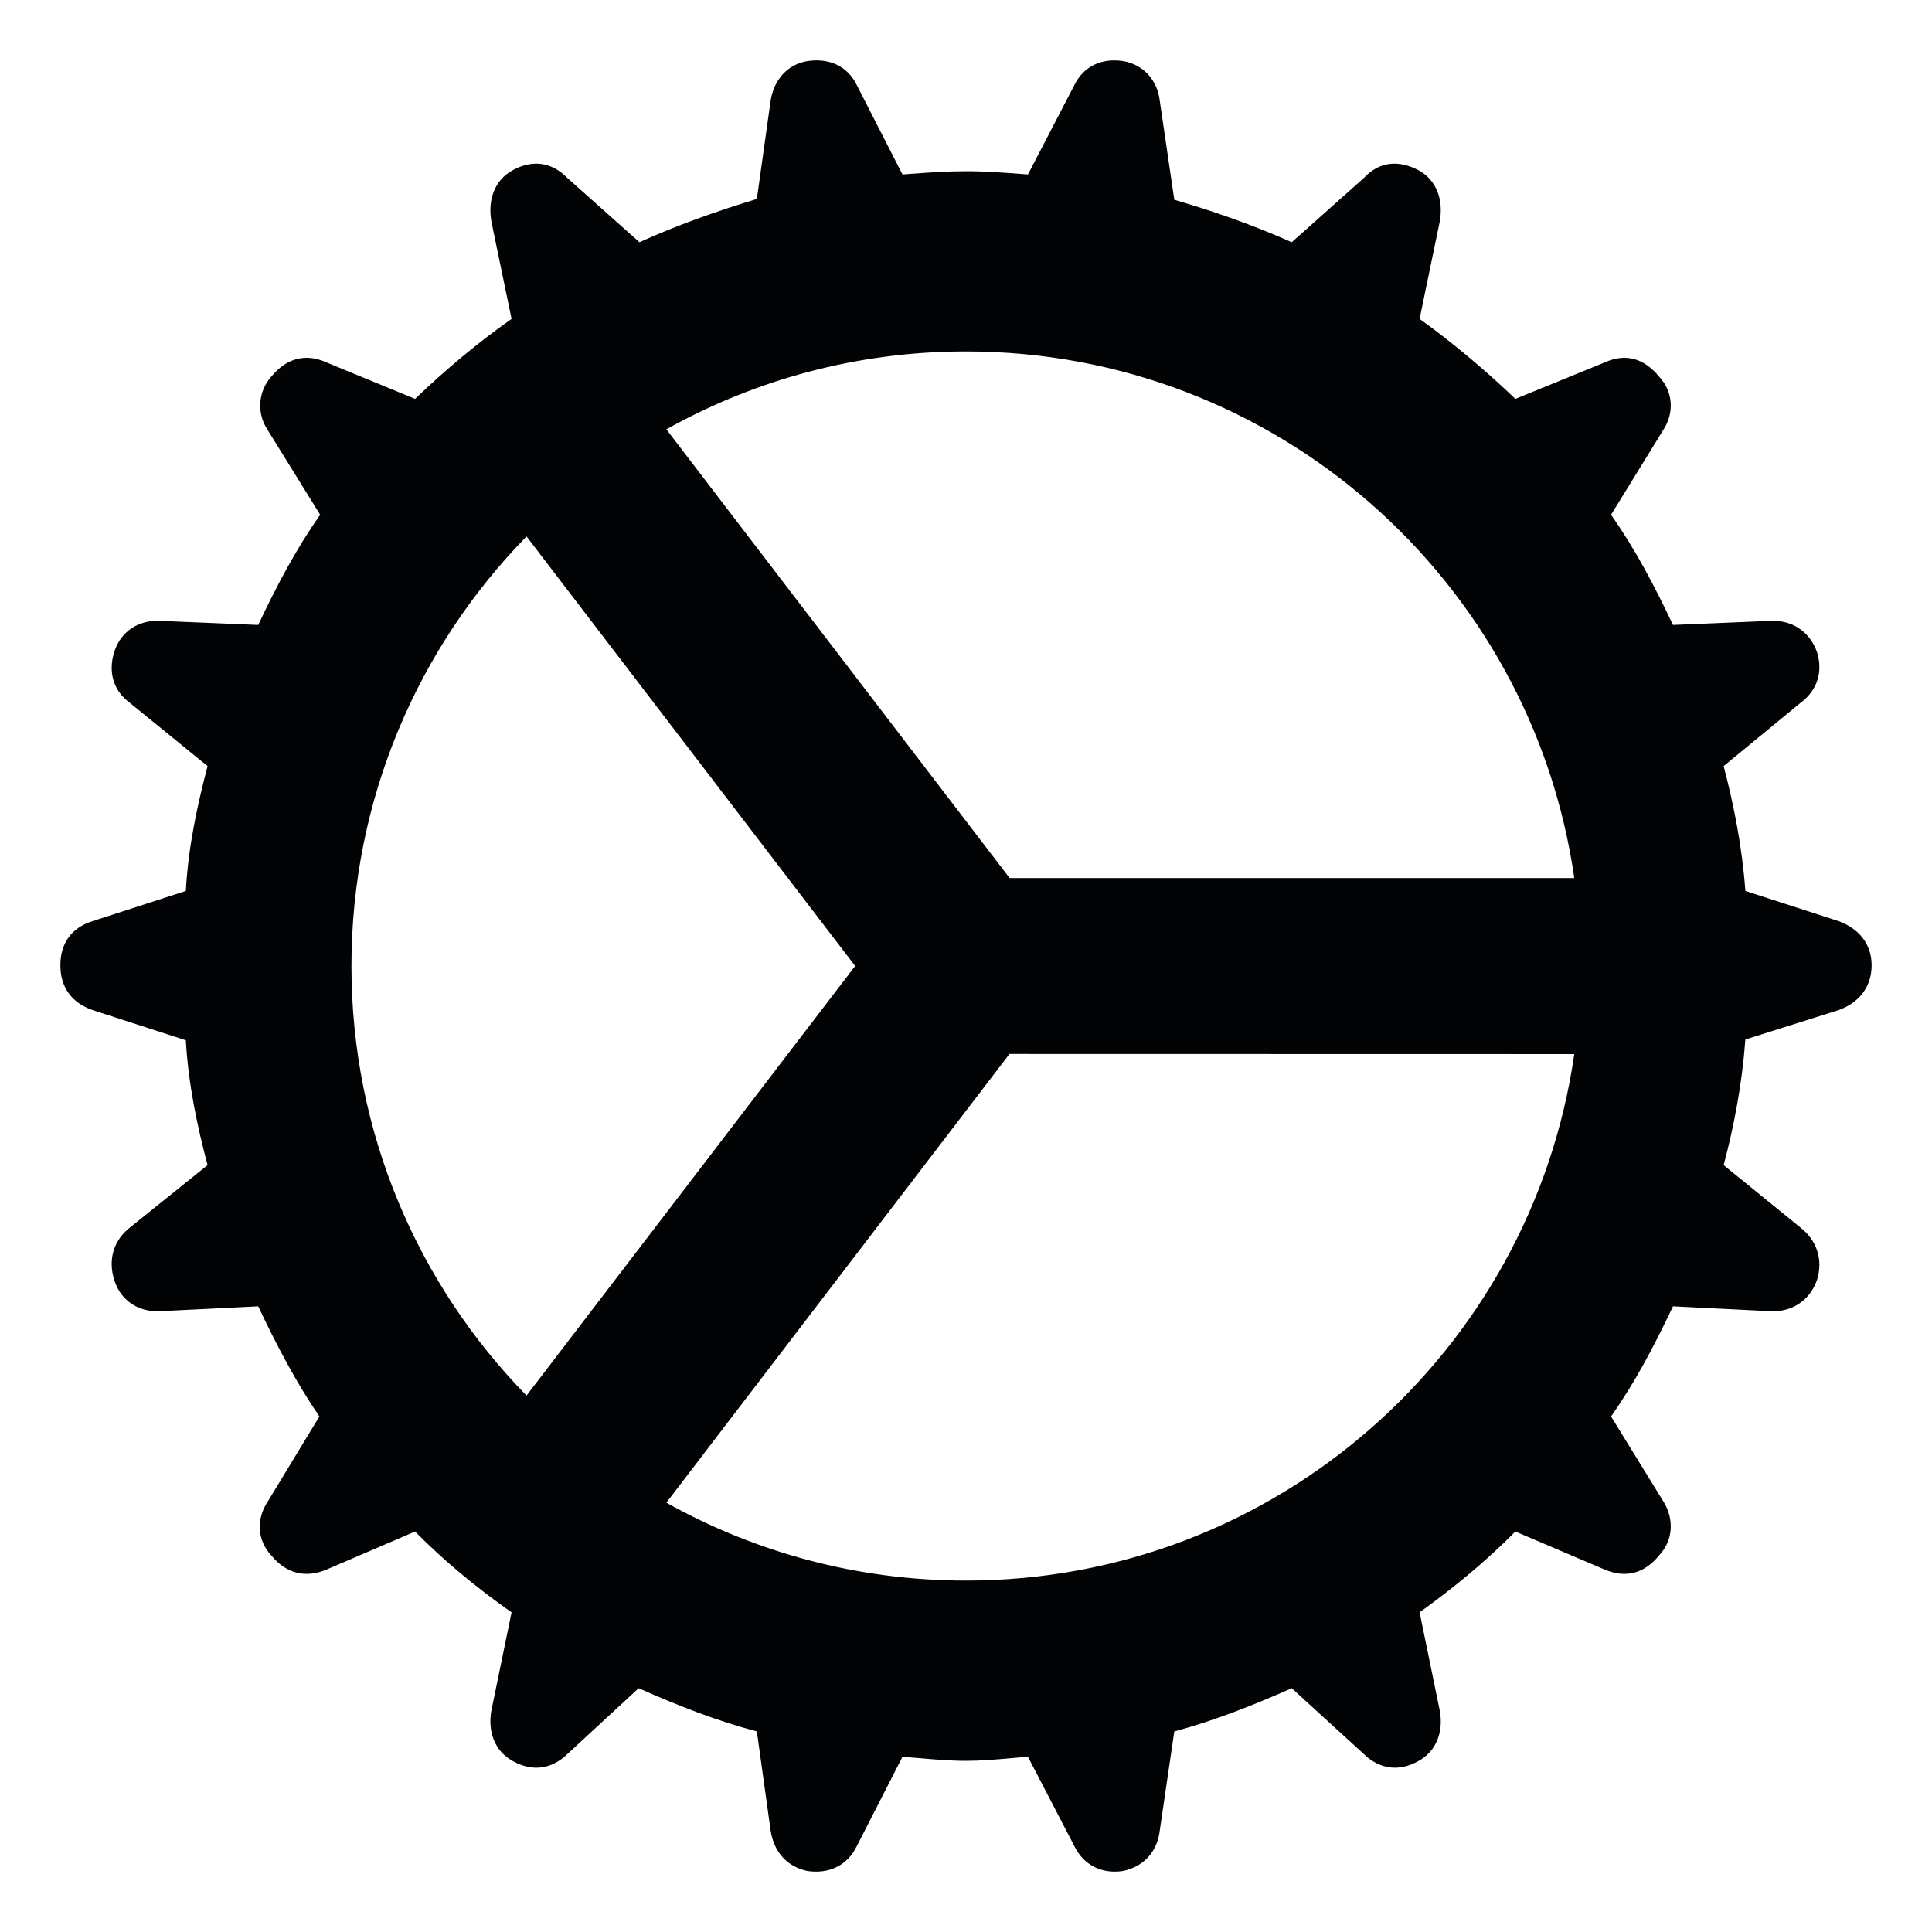
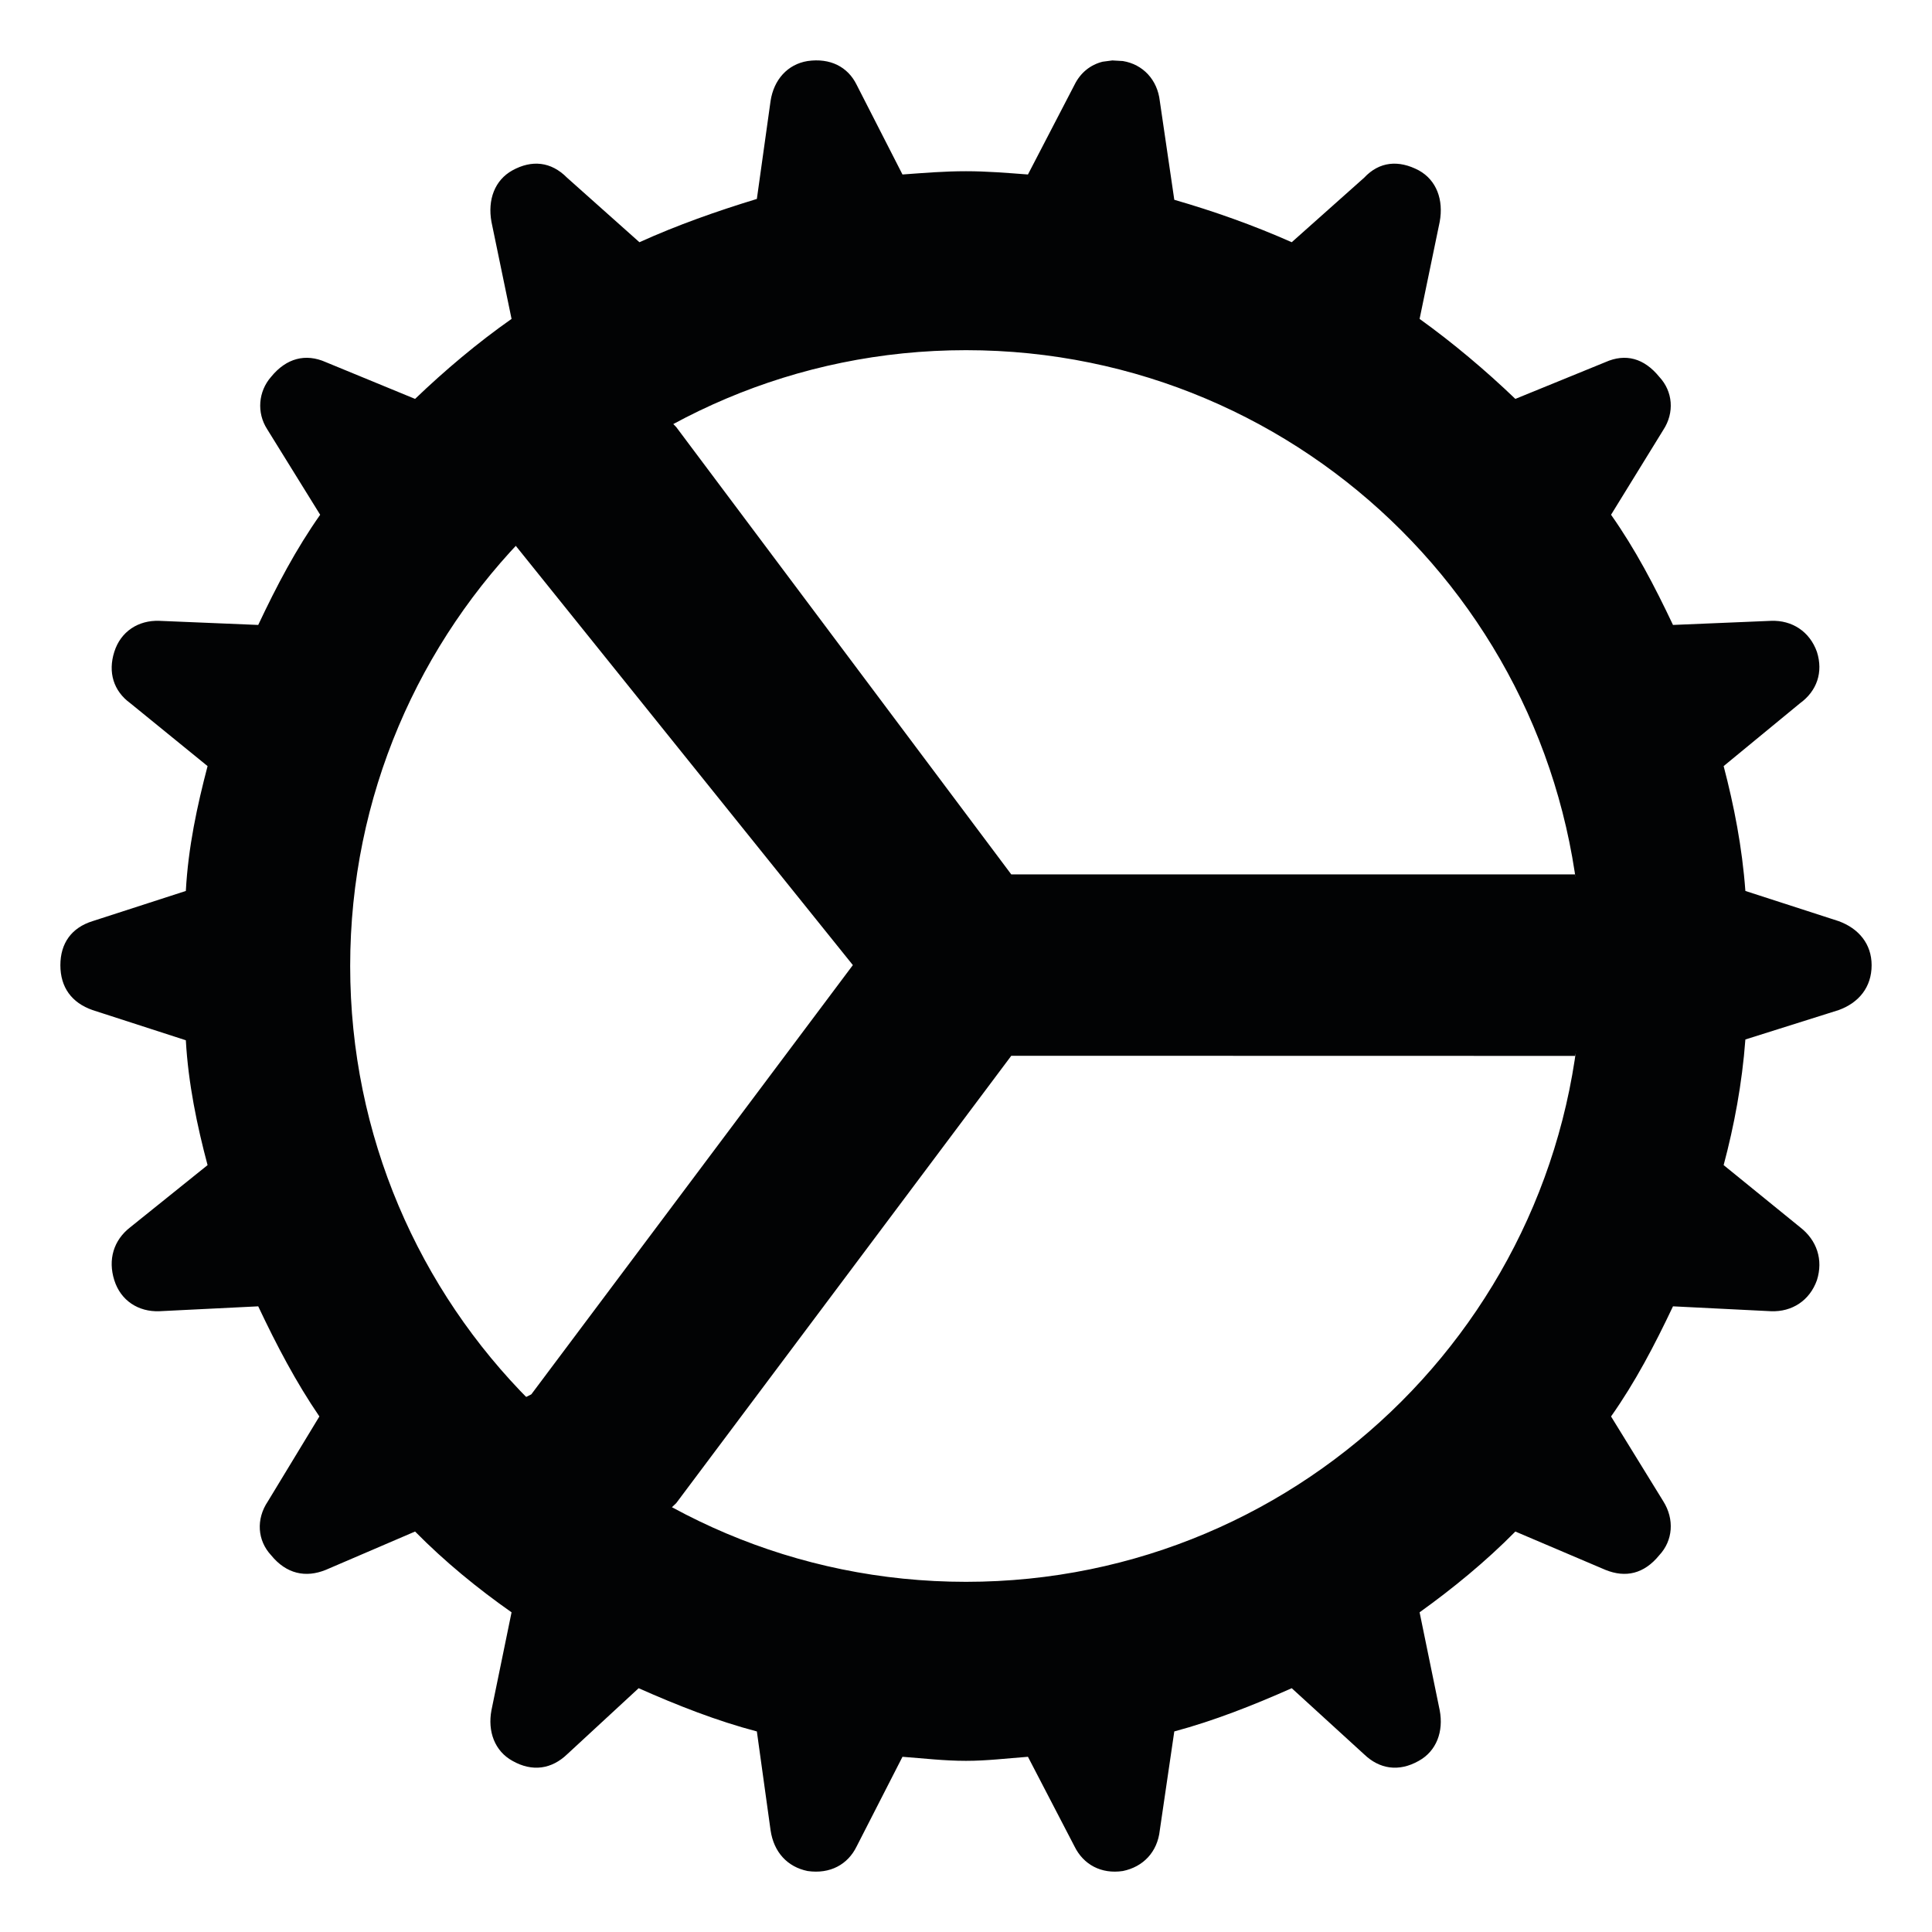
<svg xmlns="http://www.w3.org/2000/svg" width="32" height="32" viewBox="0 0 32 32" fill="none">
-   <path fill-rule="evenodd" clip-rule="evenodd" d="M19.21 1.673C19.171 1.322 18.931 1.065 18.598 1.011C18.238 0.957 17.945 1.106 17.798 1.403L17.026 2.89L16.925 2.882C16.605 2.858 16.314 2.836 16 2.836C15.682 2.836 15.395 2.857 15.075 2.88L14.948 2.89L14.188 1.403C14.042 1.106 13.749 0.957 13.376 1.011C13.043 1.065 12.816 1.322 12.763 1.673L12.536 3.295C11.87 3.498 11.218 3.728 10.591 4.012L9.393 2.944C9.126 2.673 8.806 2.646 8.487 2.822C8.194 2.984 8.074 3.309 8.14 3.674L8.473 5.282C7.914 5.674 7.368 6.134 6.875 6.607L5.396 5.998C5.063 5.85 4.743 5.931 4.49 6.242C4.277 6.485 4.25 6.836 4.424 7.107L5.303 8.526C4.903 9.094 4.583 9.702 4.277 10.351L2.639 10.283C2.292 10.27 1.999 10.459 1.893 10.797C1.786 11.134 1.879 11.445 2.159 11.648L3.438 12.689C3.265 13.351 3.118 14.027 3.078 14.757L1.533 15.257C1.186 15.365 1 15.622 1 15.987C1 16.352 1.186 16.609 1.533 16.73L3.078 17.23C3.118 17.947 3.265 18.649 3.438 19.298L2.159 20.326C1.879 20.542 1.786 20.866 1.893 21.204C1.999 21.542 2.292 21.731 2.639 21.718L4.277 21.637C4.583 22.285 4.903 22.894 5.29 23.461L4.437 24.867C4.237 25.164 4.264 25.516 4.49 25.759C4.743 26.07 5.063 26.137 5.396 26.002L6.875 25.367C7.368 25.867 7.914 26.313 8.473 26.705L8.14 28.327C8.074 28.678 8.194 29.003 8.487 29.165C8.82 29.354 9.139 29.3 9.393 29.057L10.578 27.962C11.218 28.246 11.87 28.503 12.536 28.678L12.763 30.314C12.816 30.679 13.043 30.922 13.376 30.99C13.749 31.044 14.042 30.882 14.188 30.584L14.948 29.098C15.045 29.105 15.14 29.113 15.234 29.121L15.234 29.121L15.234 29.121H15.235H15.235C15.489 29.143 15.738 29.165 16 29.165C16.248 29.165 16.482 29.144 16.727 29.123H16.727H16.727L16.727 29.123H16.727C16.824 29.114 16.923 29.105 17.026 29.098L17.798 30.584C17.945 30.882 18.238 31.044 18.598 30.99C18.931 30.922 19.171 30.679 19.21 30.314L19.45 28.678C20.103 28.503 20.756 28.246 21.395 27.962L22.594 29.057C22.847 29.3 23.167 29.354 23.5 29.165C23.793 29.003 23.913 28.678 23.846 28.327L23.513 26.705C24.059 26.313 24.606 25.867 25.099 25.367L26.591 26.002C26.924 26.137 27.23 26.07 27.483 25.759C27.71 25.516 27.736 25.164 27.55 24.867L26.684 23.461C27.084 22.894 27.403 22.285 27.71 21.637L29.335 21.718C29.681 21.731 29.974 21.542 30.094 21.204C30.201 20.866 30.094 20.542 29.814 20.326L28.549 19.298C28.722 18.649 28.855 17.947 28.909 17.217L30.454 16.73C30.787 16.609 31 16.352 31 15.987C31 15.635 30.787 15.379 30.454 15.257L28.909 14.757C28.855 14.027 28.722 13.351 28.549 12.689L29.814 11.648C30.094 11.445 30.201 11.134 30.094 10.797C29.974 10.459 29.681 10.27 29.335 10.283L27.71 10.351C27.403 9.702 27.084 9.094 26.684 8.526L27.55 7.12C27.736 6.836 27.71 6.485 27.483 6.242C27.23 5.931 26.924 5.85 26.591 5.998L25.099 6.607C24.606 6.134 24.059 5.674 23.513 5.282L23.846 3.674C23.913 3.309 23.793 2.984 23.5 2.822C23.167 2.646 22.847 2.673 22.594 2.944L21.395 4.012C20.756 3.728 20.103 3.498 19.45 3.309L19.21 1.673ZM16.72 17.457L26.075 17.459C25.367 22.389 21.126 26.179 16 26.179C14.198 26.179 12.506 25.71 11.037 24.889L16.72 17.457ZM5.821 16C5.821 18.769 6.927 21.28 8.721 23.115L14.164 16L8.721 8.885C6.927 10.72 5.821 13.231 5.821 16ZM11.037 7.111C12.506 6.29 14.198 5.821 16 5.821C21.127 5.821 25.368 9.612 26.075 14.543L16.722 14.543L11.037 7.111Z" fill="#020304" style="fill:#020304;fill:color(display-p3 0.008 0.012 0.016);fill-opacity:1;" />
+   <path id="vector-b" d="M18.424 1.001L18.598 1.011C18.931 1.065 19.171 1.322 19.21 1.673L19.45 3.309C20.103 3.498 20.756 3.728 21.395 4.012L22.594 2.944C22.847 2.673 23.167 2.646 23.5 2.822C23.793 2.984 23.913 3.309 23.846 3.674L23.513 5.282C24.059 5.674 24.606 6.134 25.099 6.607L26.591 5.998C26.924 5.85 27.23 5.931 27.483 6.242C27.71 6.485 27.736 6.836 27.55 7.12L26.684 8.526C27.084 9.094 27.403 9.702 27.71 10.351L29.335 10.283C29.681 10.27 29.974 10.459 30.094 10.797C30.201 11.134 30.094 11.445 29.814 11.648L28.549 12.689C28.722 13.351 28.855 14.027 28.909 14.757L30.454 15.257C30.787 15.379 31 15.635 31 15.987C31 16.352 30.787 16.609 30.454 16.73L28.909 17.217C28.855 17.947 28.722 18.649 28.549 19.298L29.814 20.326C30.094 20.542 30.201 20.866 30.094 21.204C29.974 21.542 29.681 21.731 29.335 21.718L27.71 21.637C27.403 22.285 27.084 22.894 26.684 23.461L27.55 24.867C27.736 25.164 27.71 25.516 27.483 25.759C27.23 26.07 26.924 26.137 26.591 26.002L25.099 25.367C24.606 25.867 24.059 26.313 23.513 26.705L23.846 28.327C23.913 28.678 23.793 29.003 23.5 29.165C23.167 29.354 22.847 29.3 22.594 29.057L21.395 27.962C20.756 28.246 20.103 28.503 19.45 28.678L19.21 30.314C19.171 30.679 18.931 30.922 18.598 30.99C18.238 31.044 17.945 30.882 17.798 30.584L17.026 29.098C16.666 29.125 16.346 29.165 16 29.165C15.64 29.165 15.307 29.125 14.948 29.098L14.188 30.584C14.042 30.882 13.749 31.044 13.376 30.99C13.043 30.922 12.816 30.679 12.763 30.314L12.536 28.678C11.87 28.503 11.218 28.246 10.578 27.962L9.393 29.057C9.139 29.3 8.82 29.354 8.487 29.165C8.194 29.003 8.074 28.678 8.14 28.327L8.473 26.705C7.914 26.313 7.368 25.867 6.875 25.367L5.396 26.002C5.063 26.137 4.743 26.07 4.49 25.759C4.264 25.516 4.237 25.164 4.437 24.867L5.29 23.461C4.903 22.894 4.583 22.285 4.277 21.637L2.639 21.718C2.292 21.731 1.999 21.542 1.893 21.204C1.786 20.866 1.879 20.542 2.159 20.326L3.438 19.298C3.265 18.649 3.118 17.947 3.078 17.23L1.533 16.73C1.186 16.609 1 16.352 1 15.987C1 15.622 1.186 15.365 1.533 15.257L3.078 14.757C3.118 14.027 3.265 13.351 3.438 12.689L2.159 11.648C1.879 11.445 1.786 11.134 1.893 10.797C1.999 10.459 2.292 10.27 2.639 10.283L4.277 10.351C4.583 9.702 4.903 9.094 5.303 8.526L4.424 7.107C4.25 6.836 4.277 6.485 4.49 6.242C4.743 5.931 5.063 5.85 5.396 5.998L6.875 6.607C7.368 6.134 7.914 5.674 8.473 5.282L8.14 3.674C8.074 3.309 8.194 2.984 8.487 2.822C8.806 2.646 9.126 2.673 9.393 2.944L10.591 4.012C11.218 3.728 11.87 3.498 12.536 3.295L12.763 1.673C12.816 1.322 13.043 1.065 13.376 1.011C13.749 0.957 14.042 1.106 14.188 1.403L14.948 2.89C15.321 2.863 15.64 2.836 16 2.836C16.346 2.836 16.666 2.863 17.026 2.89L17.798 1.403C17.896 1.205 18.059 1.073 18.263 1.022L18.424 1.001ZM16 5.8C10.367 5.8 5.8 10.367 5.8 16C5.8 21.633 10.367 26.2 16 26.2C21.633 26.2 26.2 21.633 26.2 16C26.2 10.367 21.633 5.8 16 5.8Z" fill="#020304" />
+   <path id="vector-a" transform="translate(5 5)" d="M 6.2 2.073 L 11.75 9.483 L 21.091 9.483 C 21.163 9.973 22 10.49 22 11 C 22 11.511 21.163 11.998 21.091 12.489 L 11.75 12.487 L 6.2 19.897 L 4 22 C 3.117 21.52 2.748 19.323 0 20 L 3.8 18.095 L 9.126 10.985 L 1.8 1.873 L 3.8 2.073 C 4.502 1.364 3.258 0.48 4.141 0 C 5.163 1.021 6.182 2.048 6.2 2.073 Z" fill="#020304" />
</svg>
